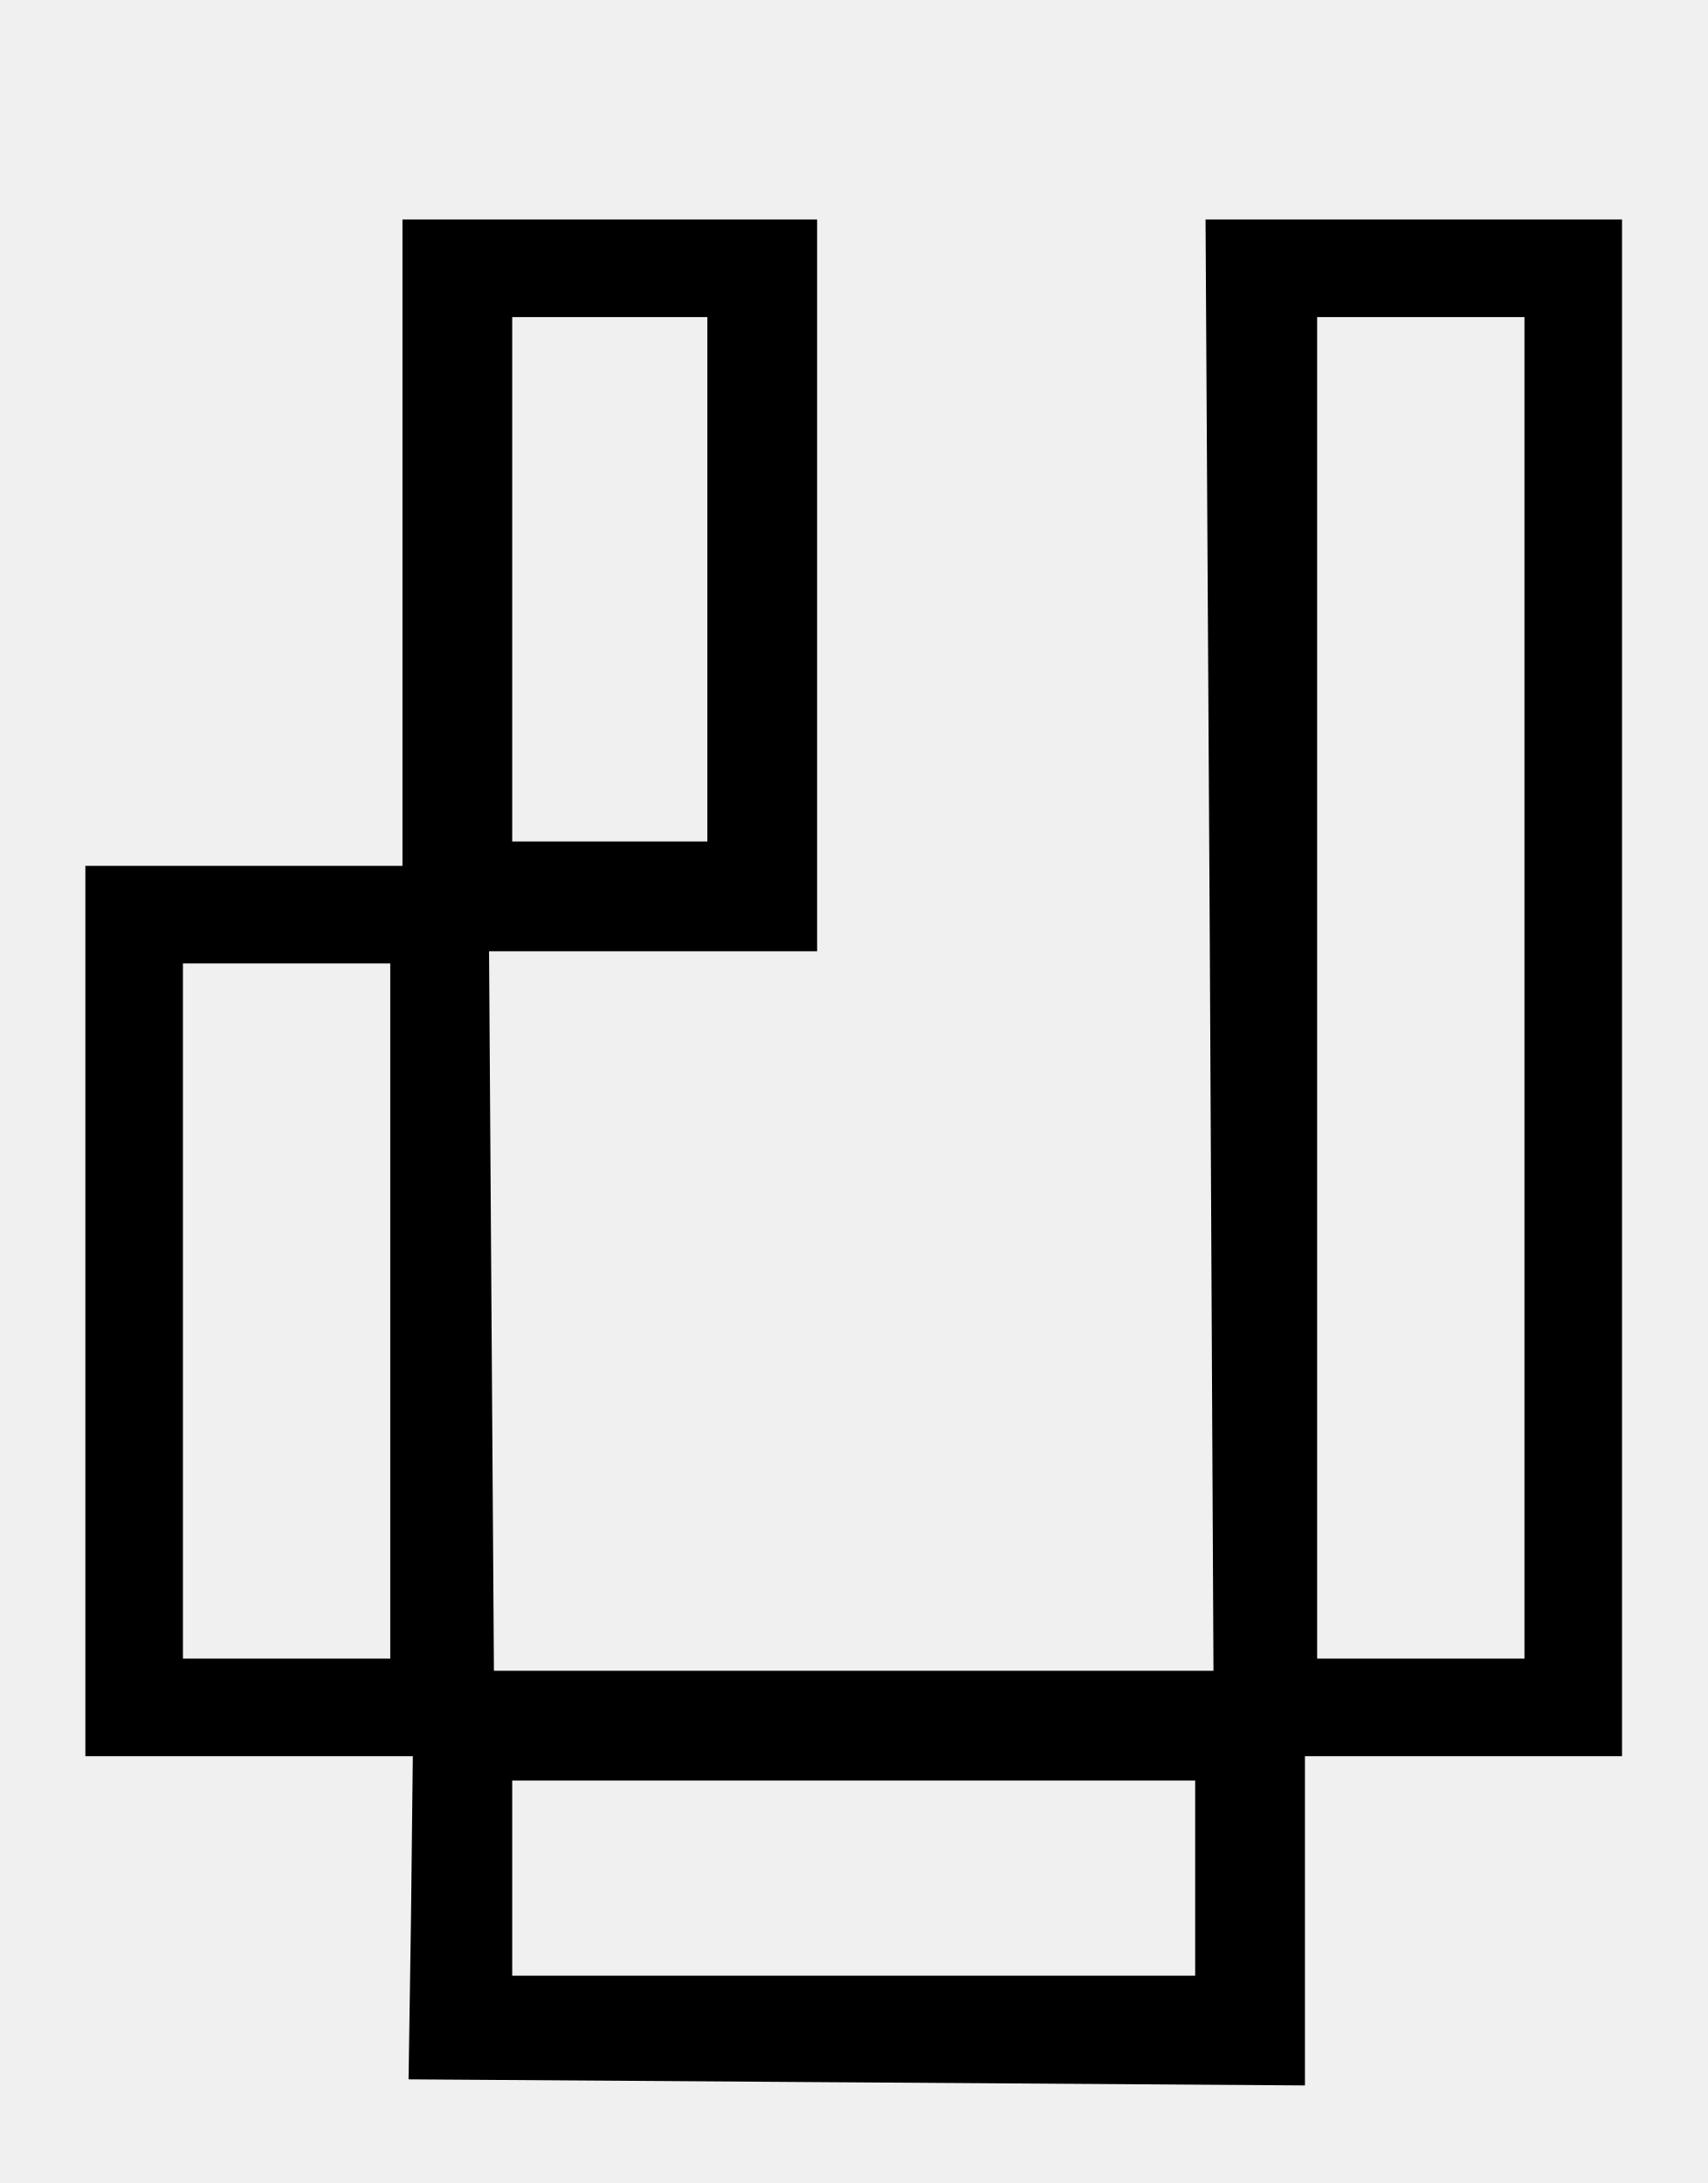
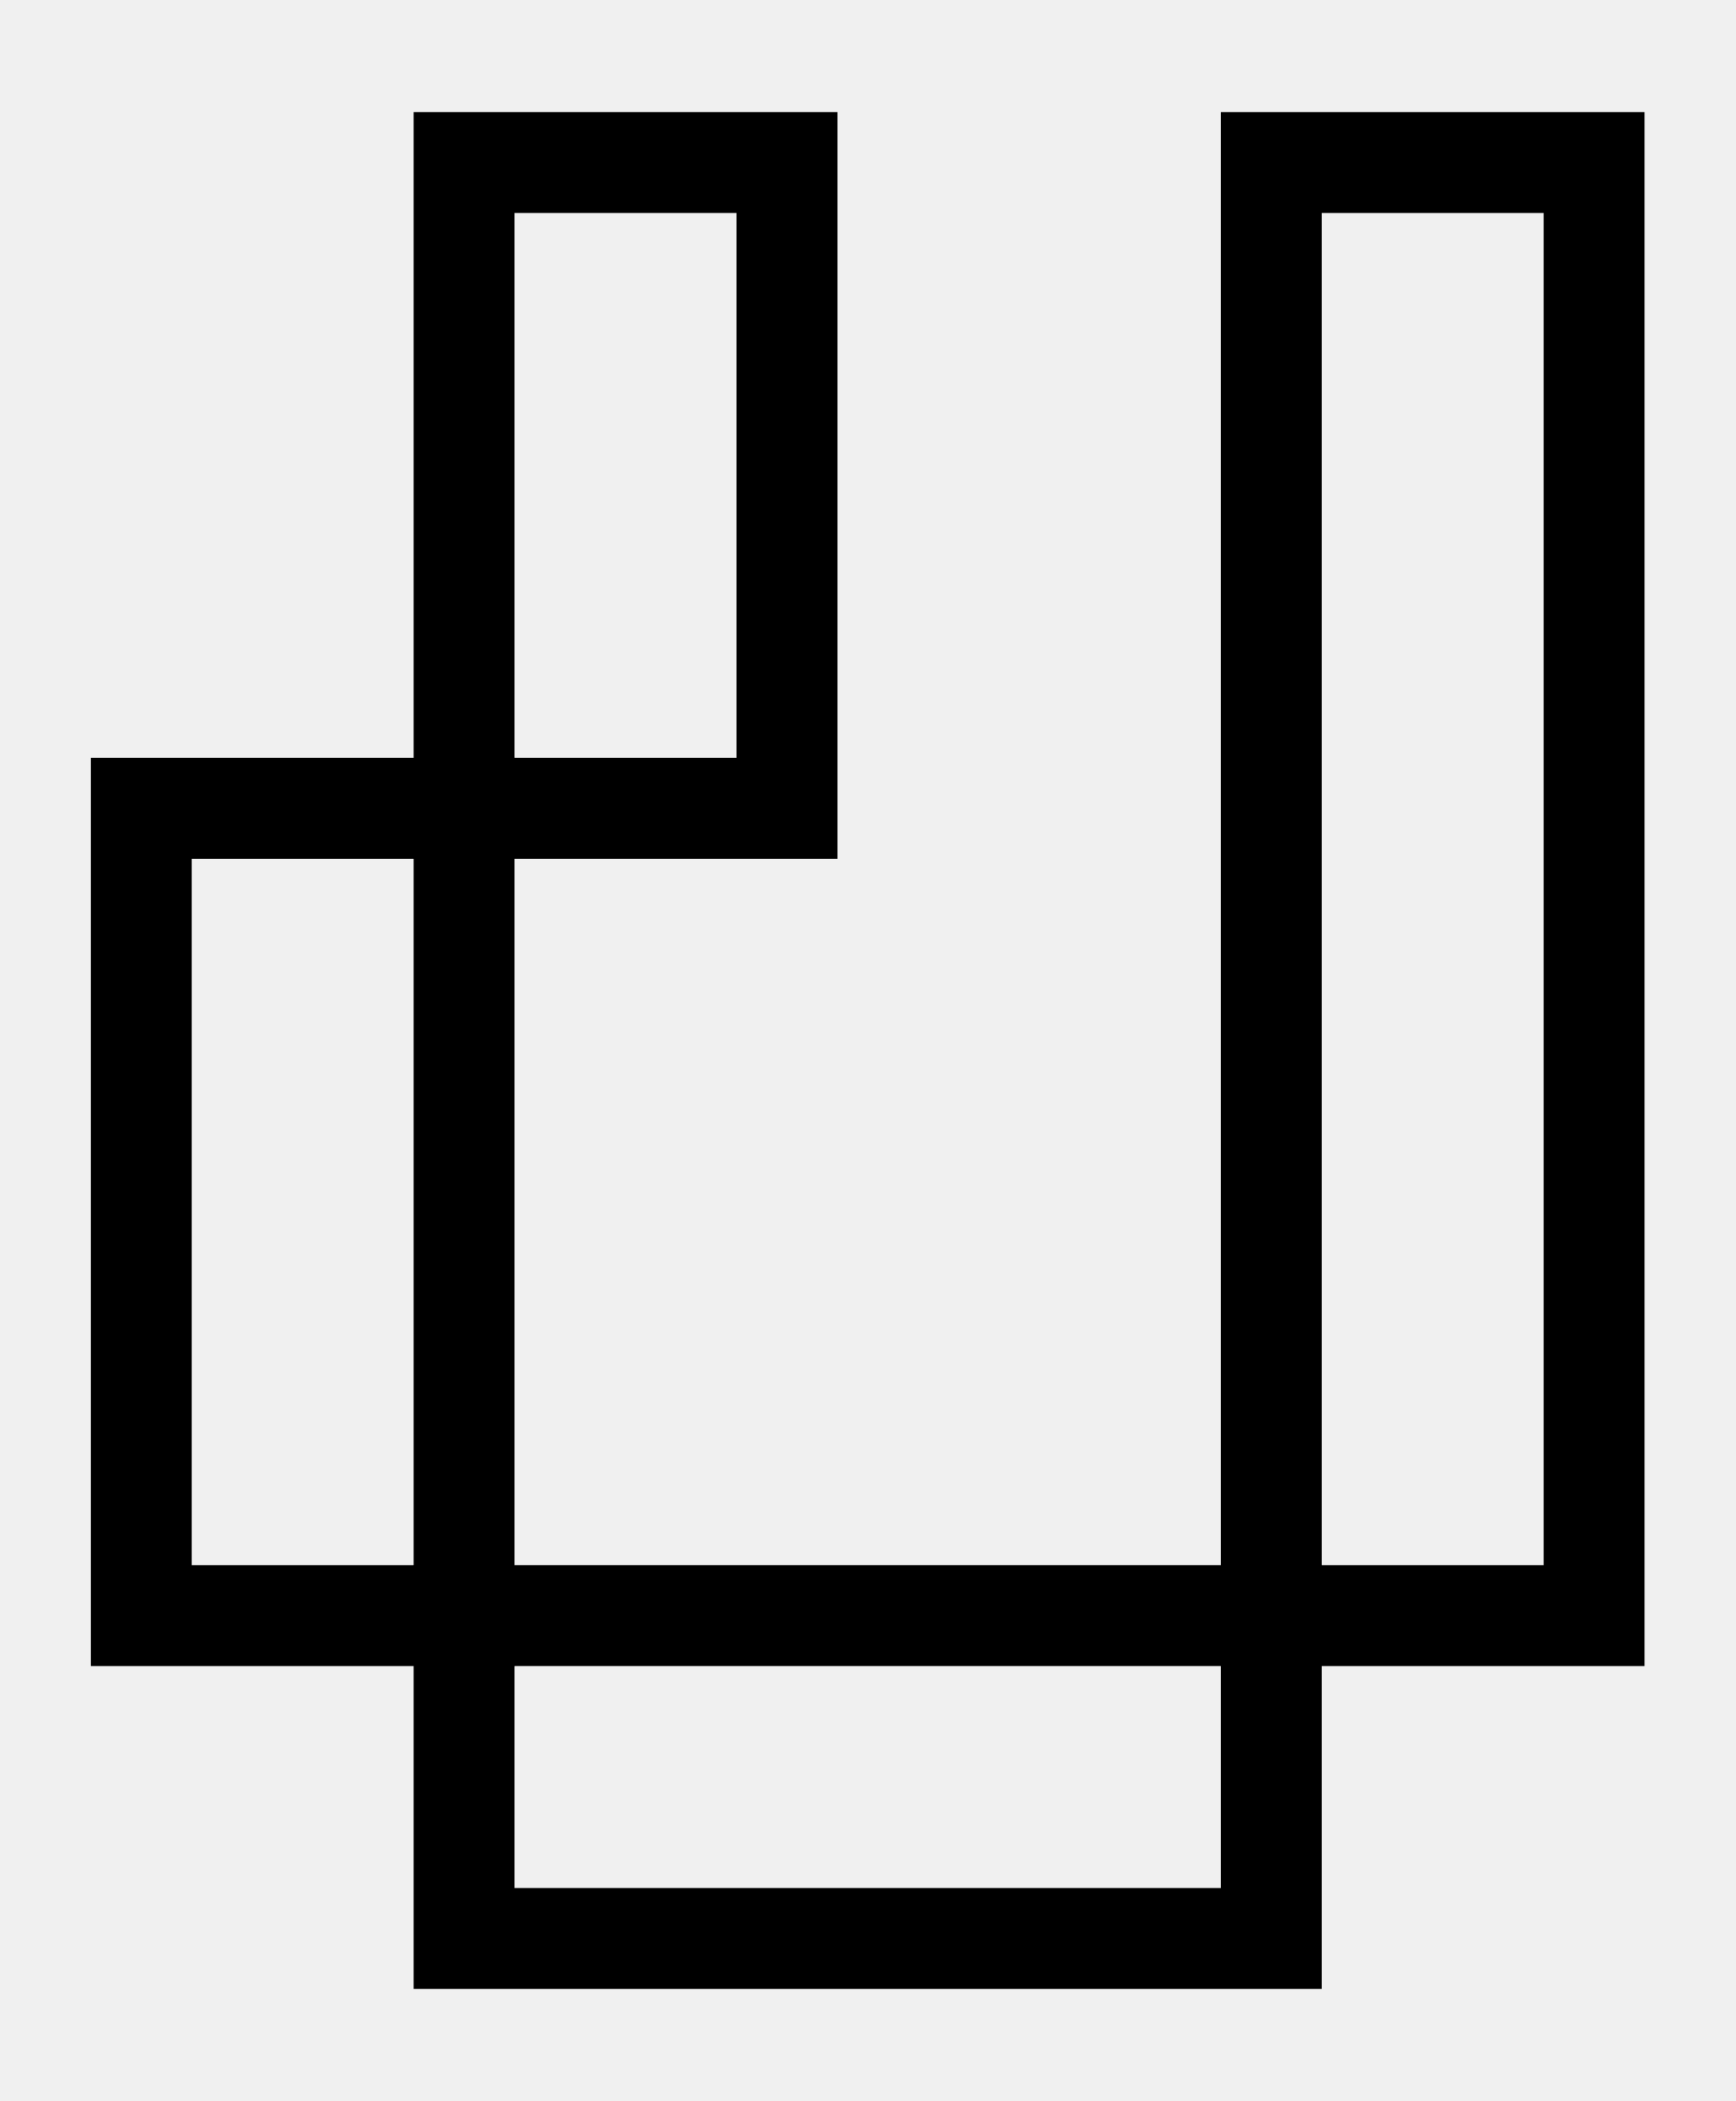
- <svg xmlns="http://www.w3.org/2000/svg" version="1.0" width="140pt" height="179pt" viewBox="0 0 140 179" preserveAspectRatio="xMidYMid meet">
+ <svg xmlns="http://www.w3.org/2000/svg" version="1.0" width="152" height="184" viewBox="-10 -10 172 204" fill="none" preserveAspectRatio="xMidYMid meet">
  <style>
-     .fav { fill: #000000; stroke: none; }
- 	  @media (prefers-color-scheme: dark) {
-       .fav { fill: #ffffff }
+     .fav { stroke: #000000; stroke-width: 10 }
+     @media (prefers-color-scheme: dark) {
+       .fav { stroke: #ffffff }
    }
  </style>
-   <g transform="translate(0,179) scale(0.05,-0.05)" class="fav">
-     <path d="M660 2690 l0 -530 -260 0 -260 0 0 -730 0 -730 269 0 268 0 -3 -265 -4 -265 735 -5 735 -5 0 270 0 270 260 0 260 0 0 1260 0 1260 -341 0 -342 0 7 -1190 6 -1190 -590 0 -590 0 -4 590 -4 590 269 0 269 0 0 600 0 600 -340 0 -340 0 0 -530z m500 -60 l0 -430 -160 0 -160 0 0 430 0 430 160 0 160 0 0 -430z m1340 -670 l0 -1100 -170 0 -170 0 0 1100 0 1100 170 0 170 0 0 -1100z m-1860 -530 l0 -570 -170 0 -170 0 0 570 0 570 170 0 170 0 0 -570z m1320 -930 l0 -160 -560 0 -560 0 0 160 0 160 560 0 560 0 0 -160z" />
+   <g class="fav">
+     <rect x="4" y="68" width="32" height="80" />
+     <rect x="116" y="4" width="32" height="144" />
+     <rect x="116" y="148" width="32" height="80" transform="rotate(90 116 148)" />
+     <rect x="68" y="4" width="64" height="32" transform="rotate(90 68 4)" />
  </g>
</svg>
